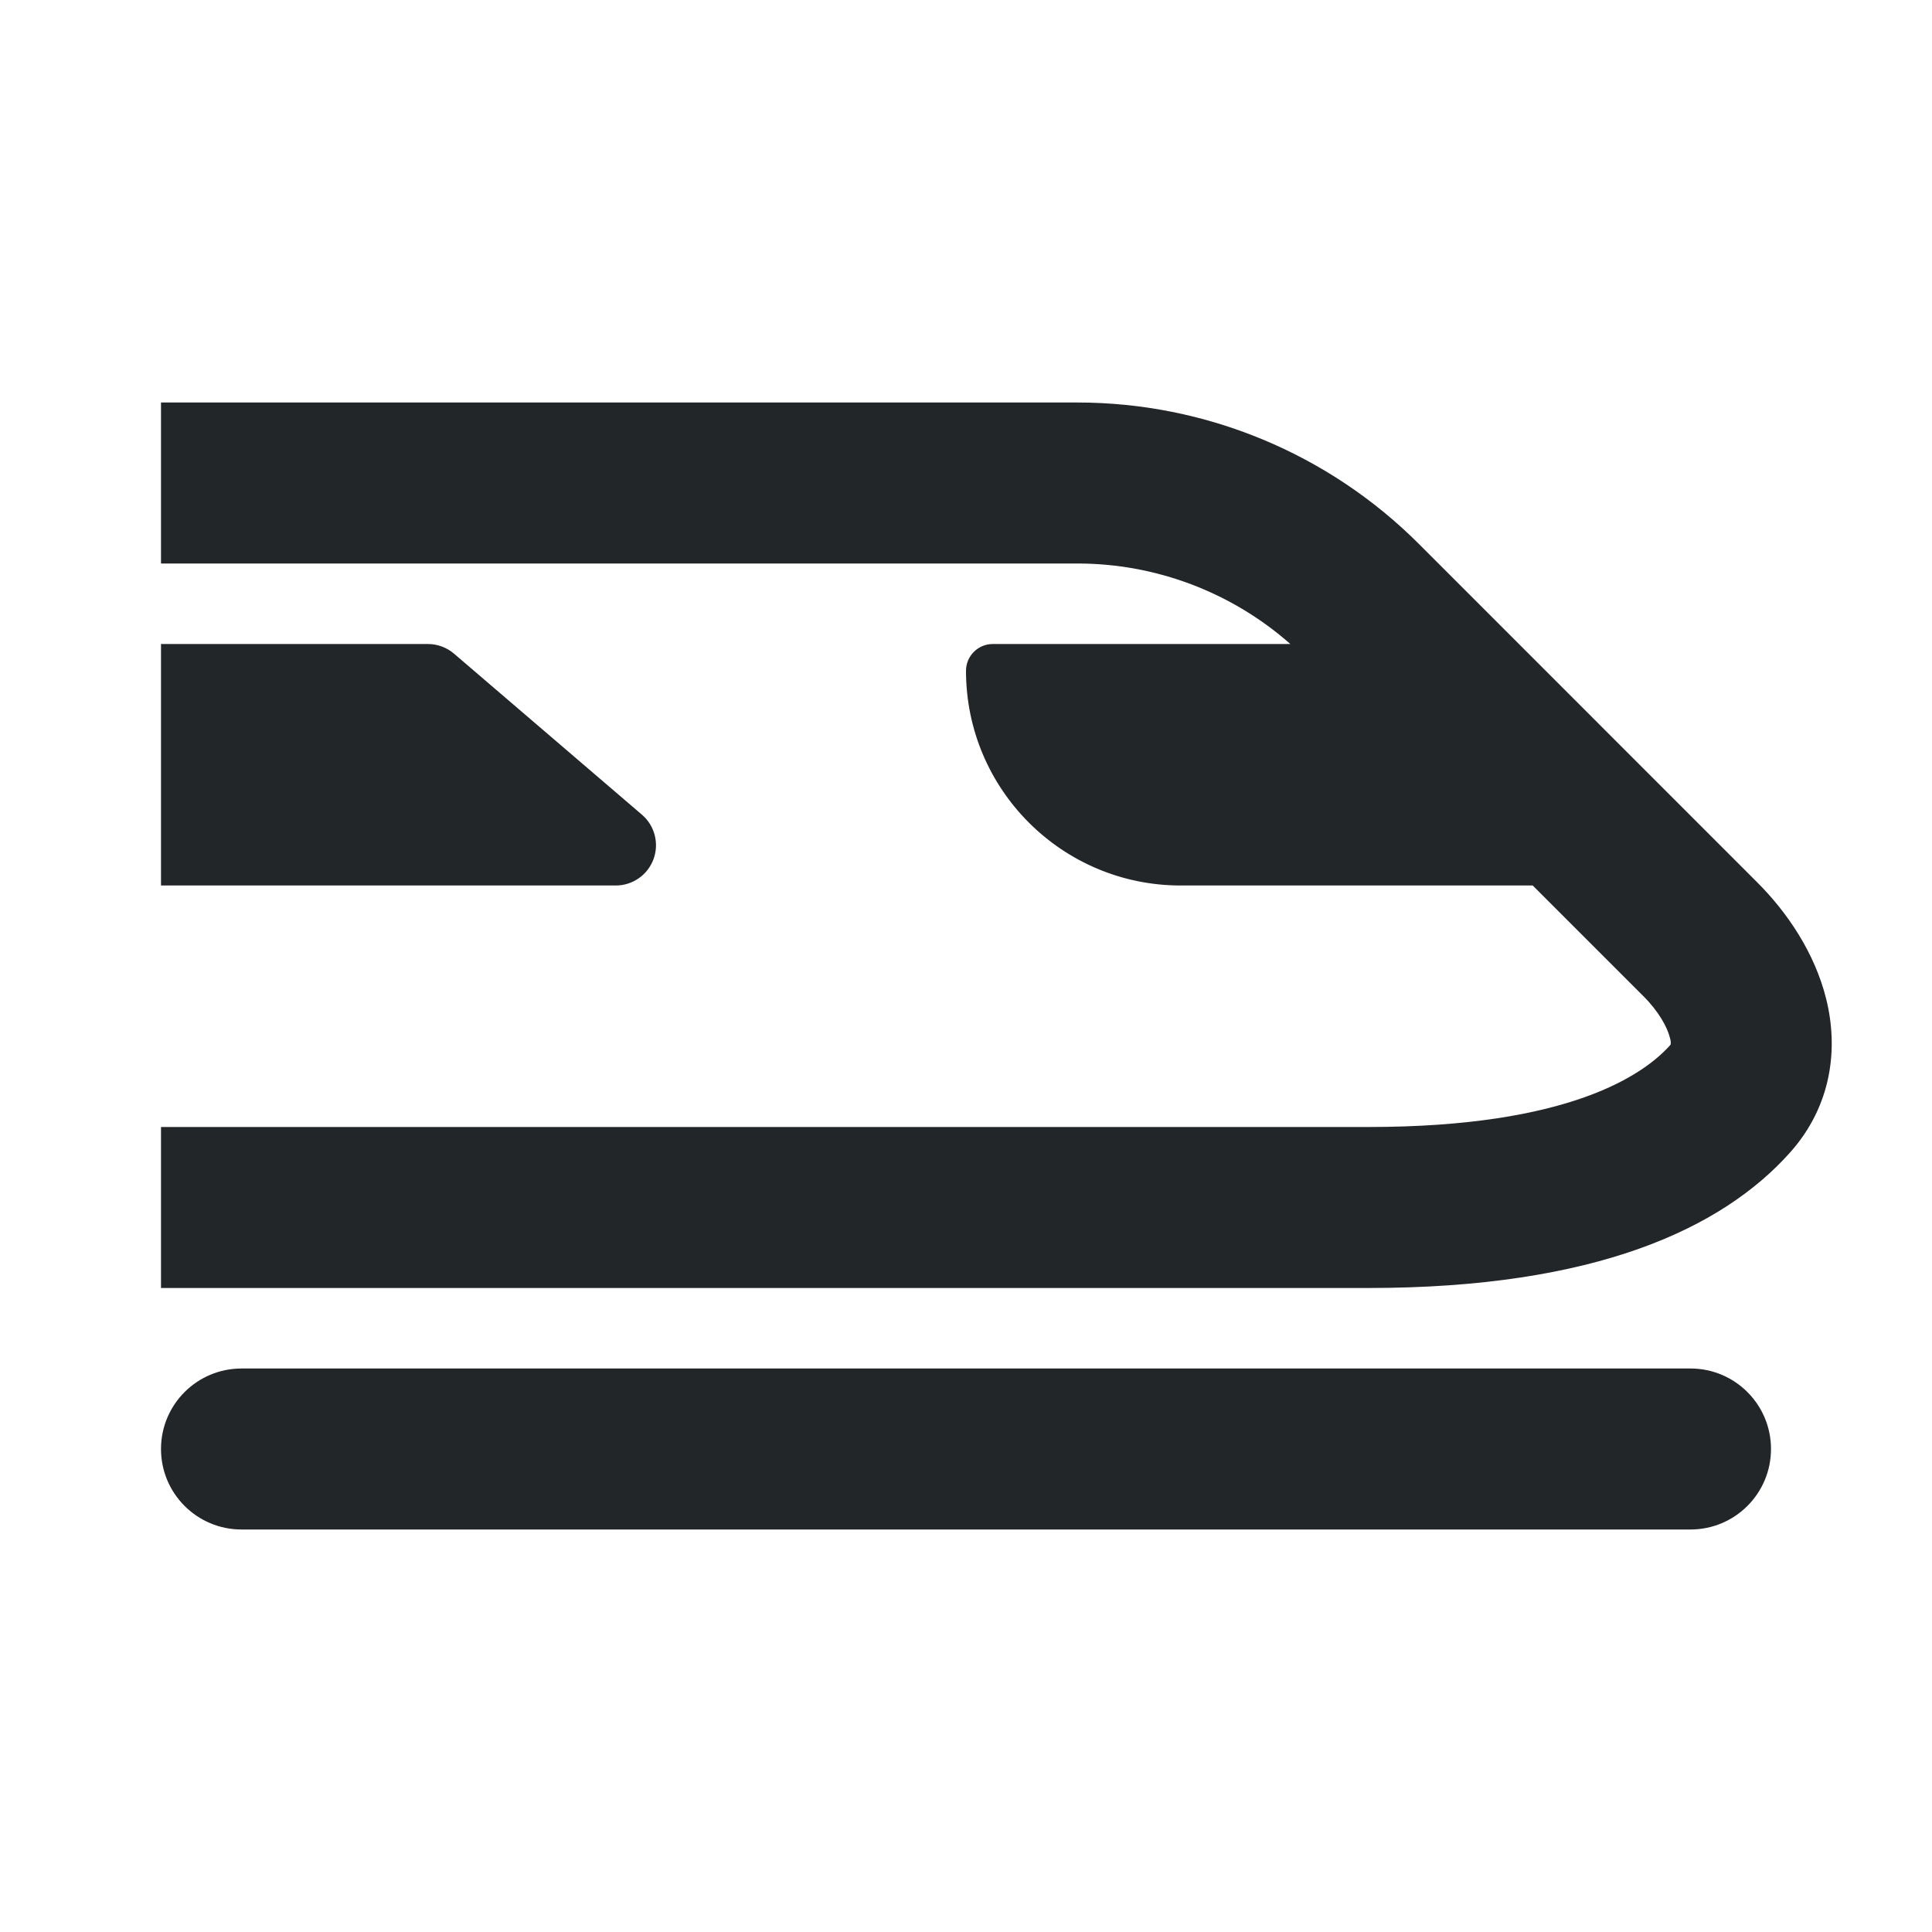
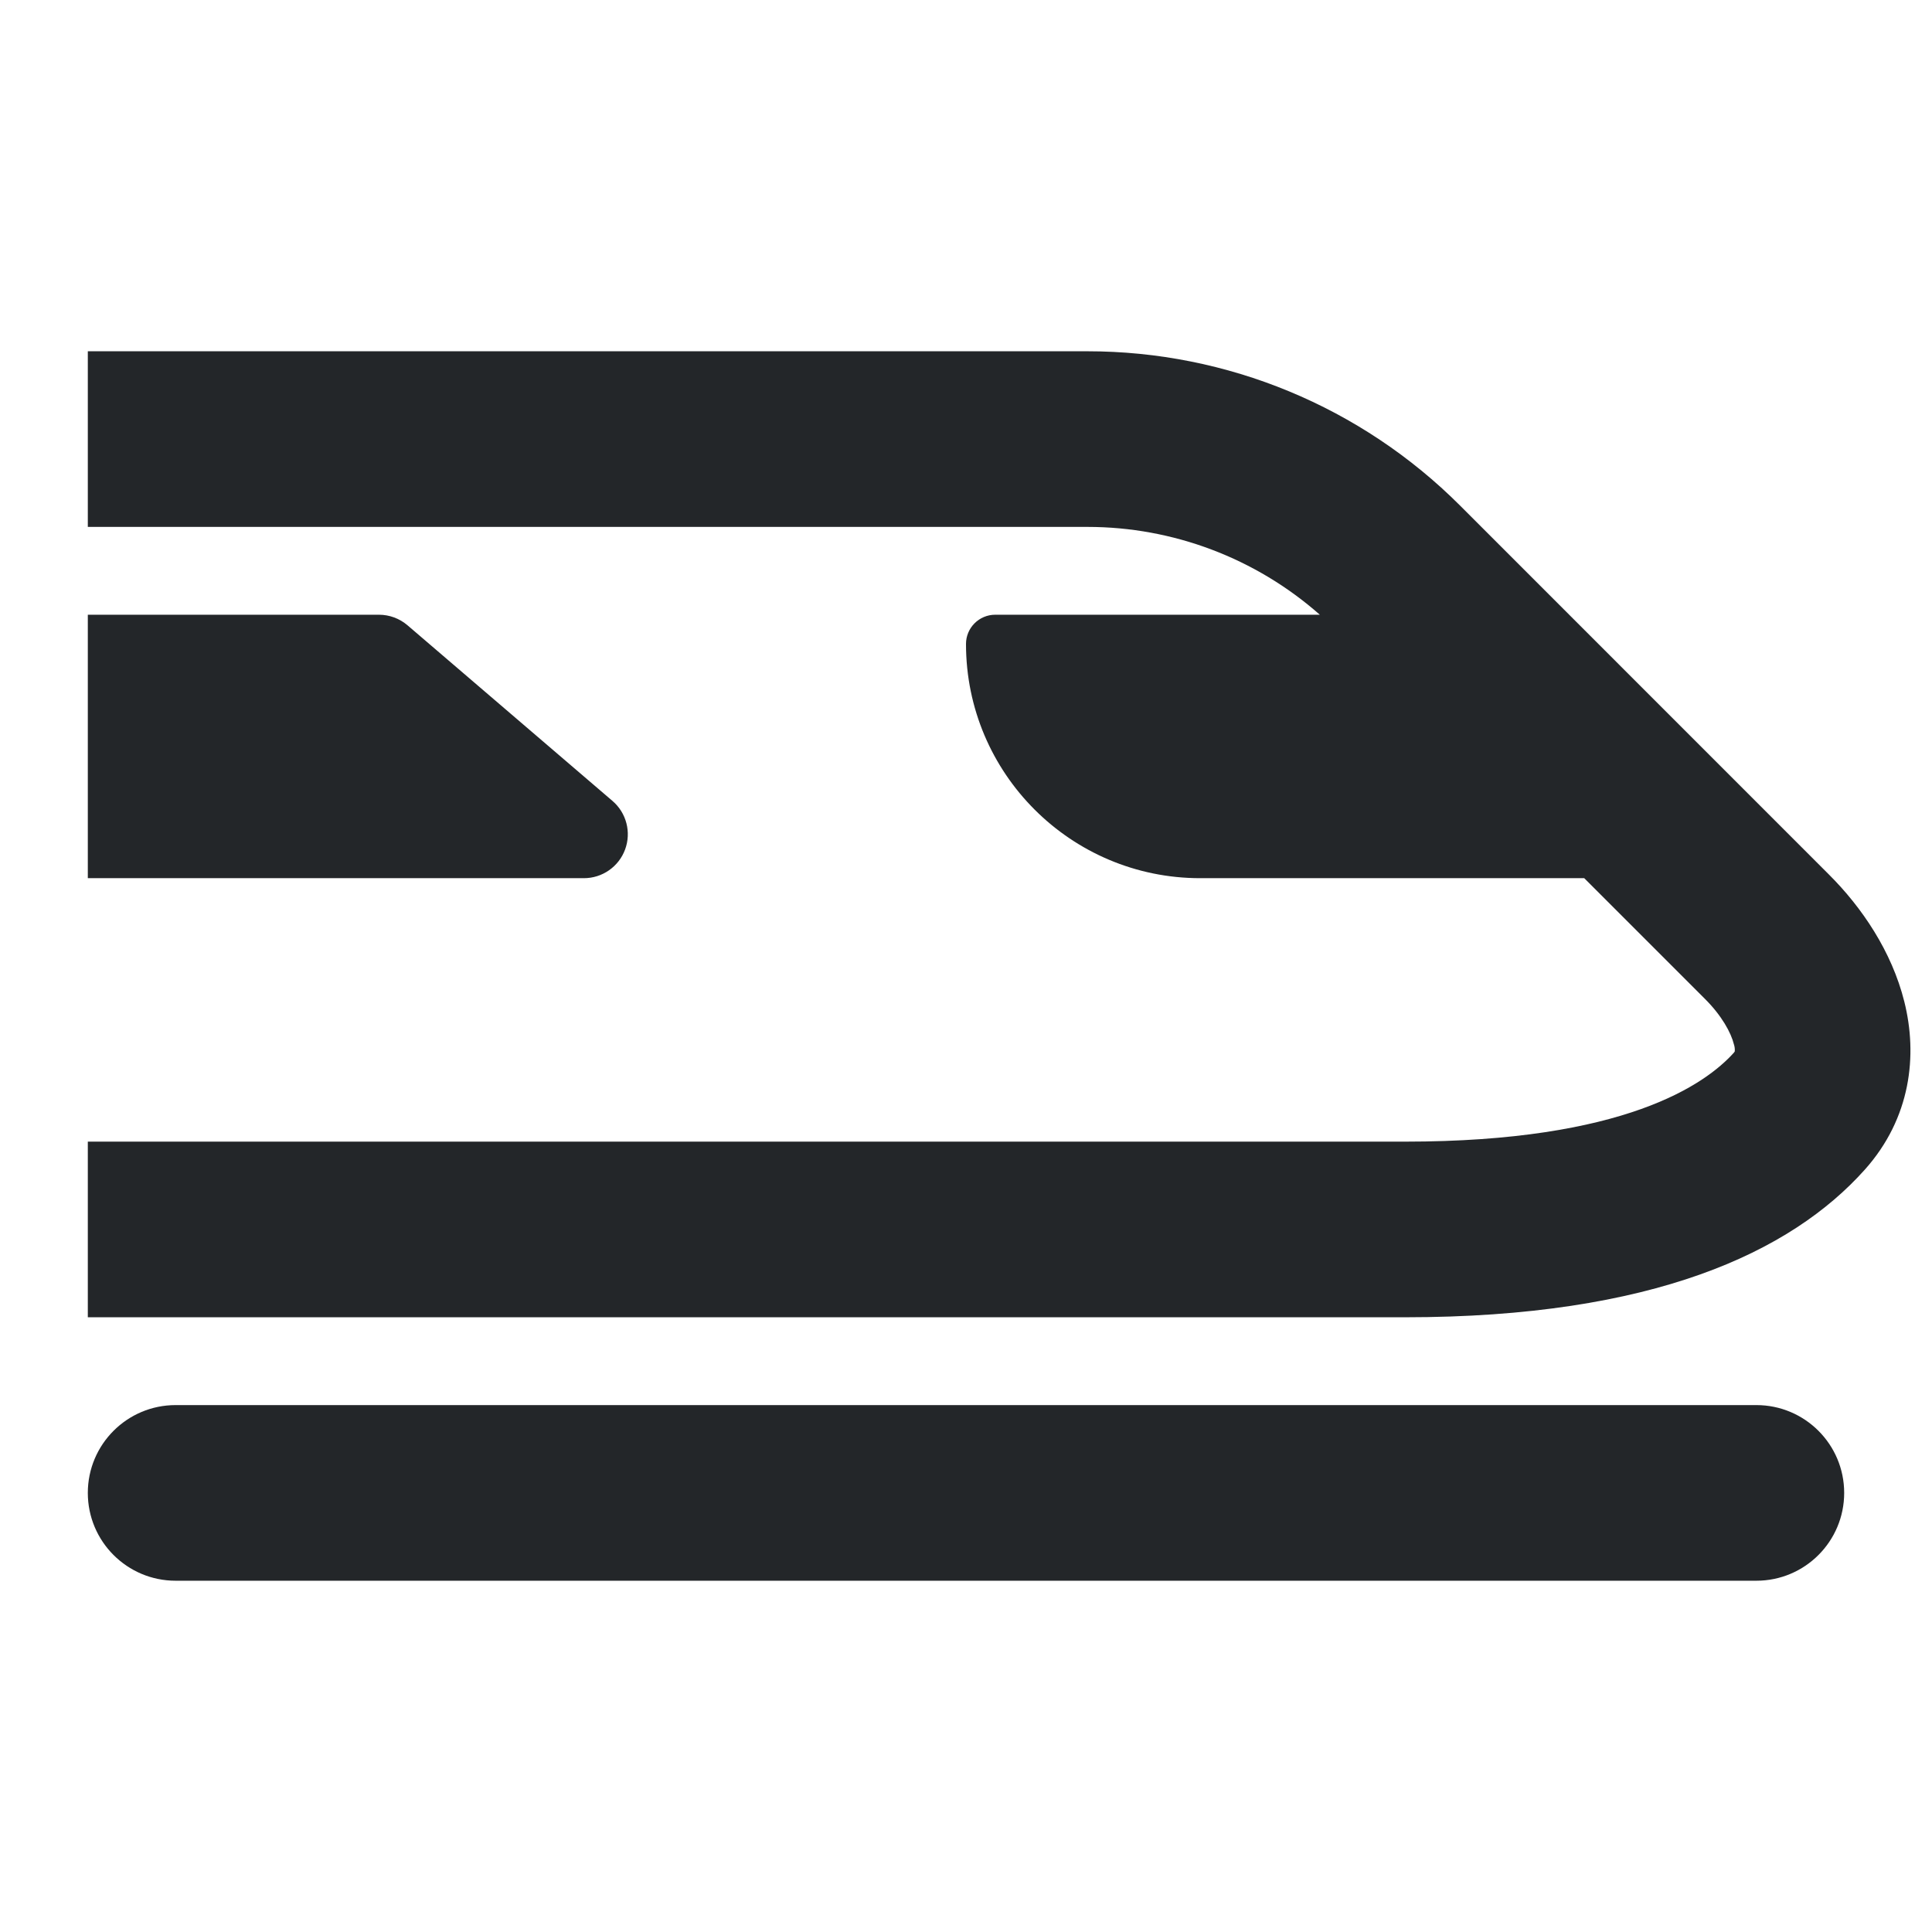
- <svg xmlns="http://www.w3.org/2000/svg" fill="none" viewBox="0 0 24 24">
+ <svg xmlns="http://www.w3.org/2000/svg" fill="none" viewBox="0 0 22 22">
  <defs>
-     <style type="text/css" id="current-color-scheme">
-       .ColorScheme-Text { color: #232629; }
-     </style>
+     <style id="current-color-scheme" type="text/css">.ColorScheme-Text { color: #232629; }</style>
  </defs>
-   <path fill-rule="evenodd" d="M2 7h11.384a4 4 0 0 1 2.645 1h-3.696a.333.333 0 0 0-.333.333A2.667 2.667 0 0 0 14.667 11h4.373l1.374 1.374.707-.707-.707.707c.191.19.298.386.33.517a.202.202 0 0 1 .01.082.094.094 0 0 1-.01.014C20.42 13.347 19.502 14 17 14H2v2h15c2.822 0 4.393-.74 5.234-1.68.528-.59.603-1.306.451-1.913-.143-.574-.485-1.076-.857-1.447l-4.202-4.203A6 6 0 0 0 13.383 5H2zm1 10a1 1 0 1 0 0 2h18a1 1 0 1 0 0-2zm4.648-6H2V8h3.315a.5.5 0 0 1 .325.12l2.334 2a.5.5 0 0 1-.326.88" clip-rule="evenodd" style="fill:currentColor" class="ColorScheme-Text" />
+   <path class="ColorScheme-Text" d="M1 6h11.384a4 4 0 0 1 2.645 1h-3.696a.333.333 0 0 0-.333.333A2.667 2.667 0 0 0 13.667 10h4.373l1.374 1.374.707-.707-.707.707c.191.19.298.386.33.517a.2.2 0 0 1 .01.082l-.01.014C19.42 12.347 18.502 13 16 13H1v2h15c2.822 0 4.393-.74 5.234-1.68.528-.59.603-1.306.451-1.913-.143-.574-.485-1.076-.857-1.447l-4.202-4.203A6 6 0 0 0 12.383 4H1Zm1 10a1 1 0 1 0 0 2h18a1 1 0 1 0 0-2zm4.648-6H1V7h3.315a.5.5 0 0 1 .325.12l2.334 2a.5.5 0 0 1-.326.88" clip-rule="evenodd" fill="currentColor" fill-rule="evenodd" />
</svg>
